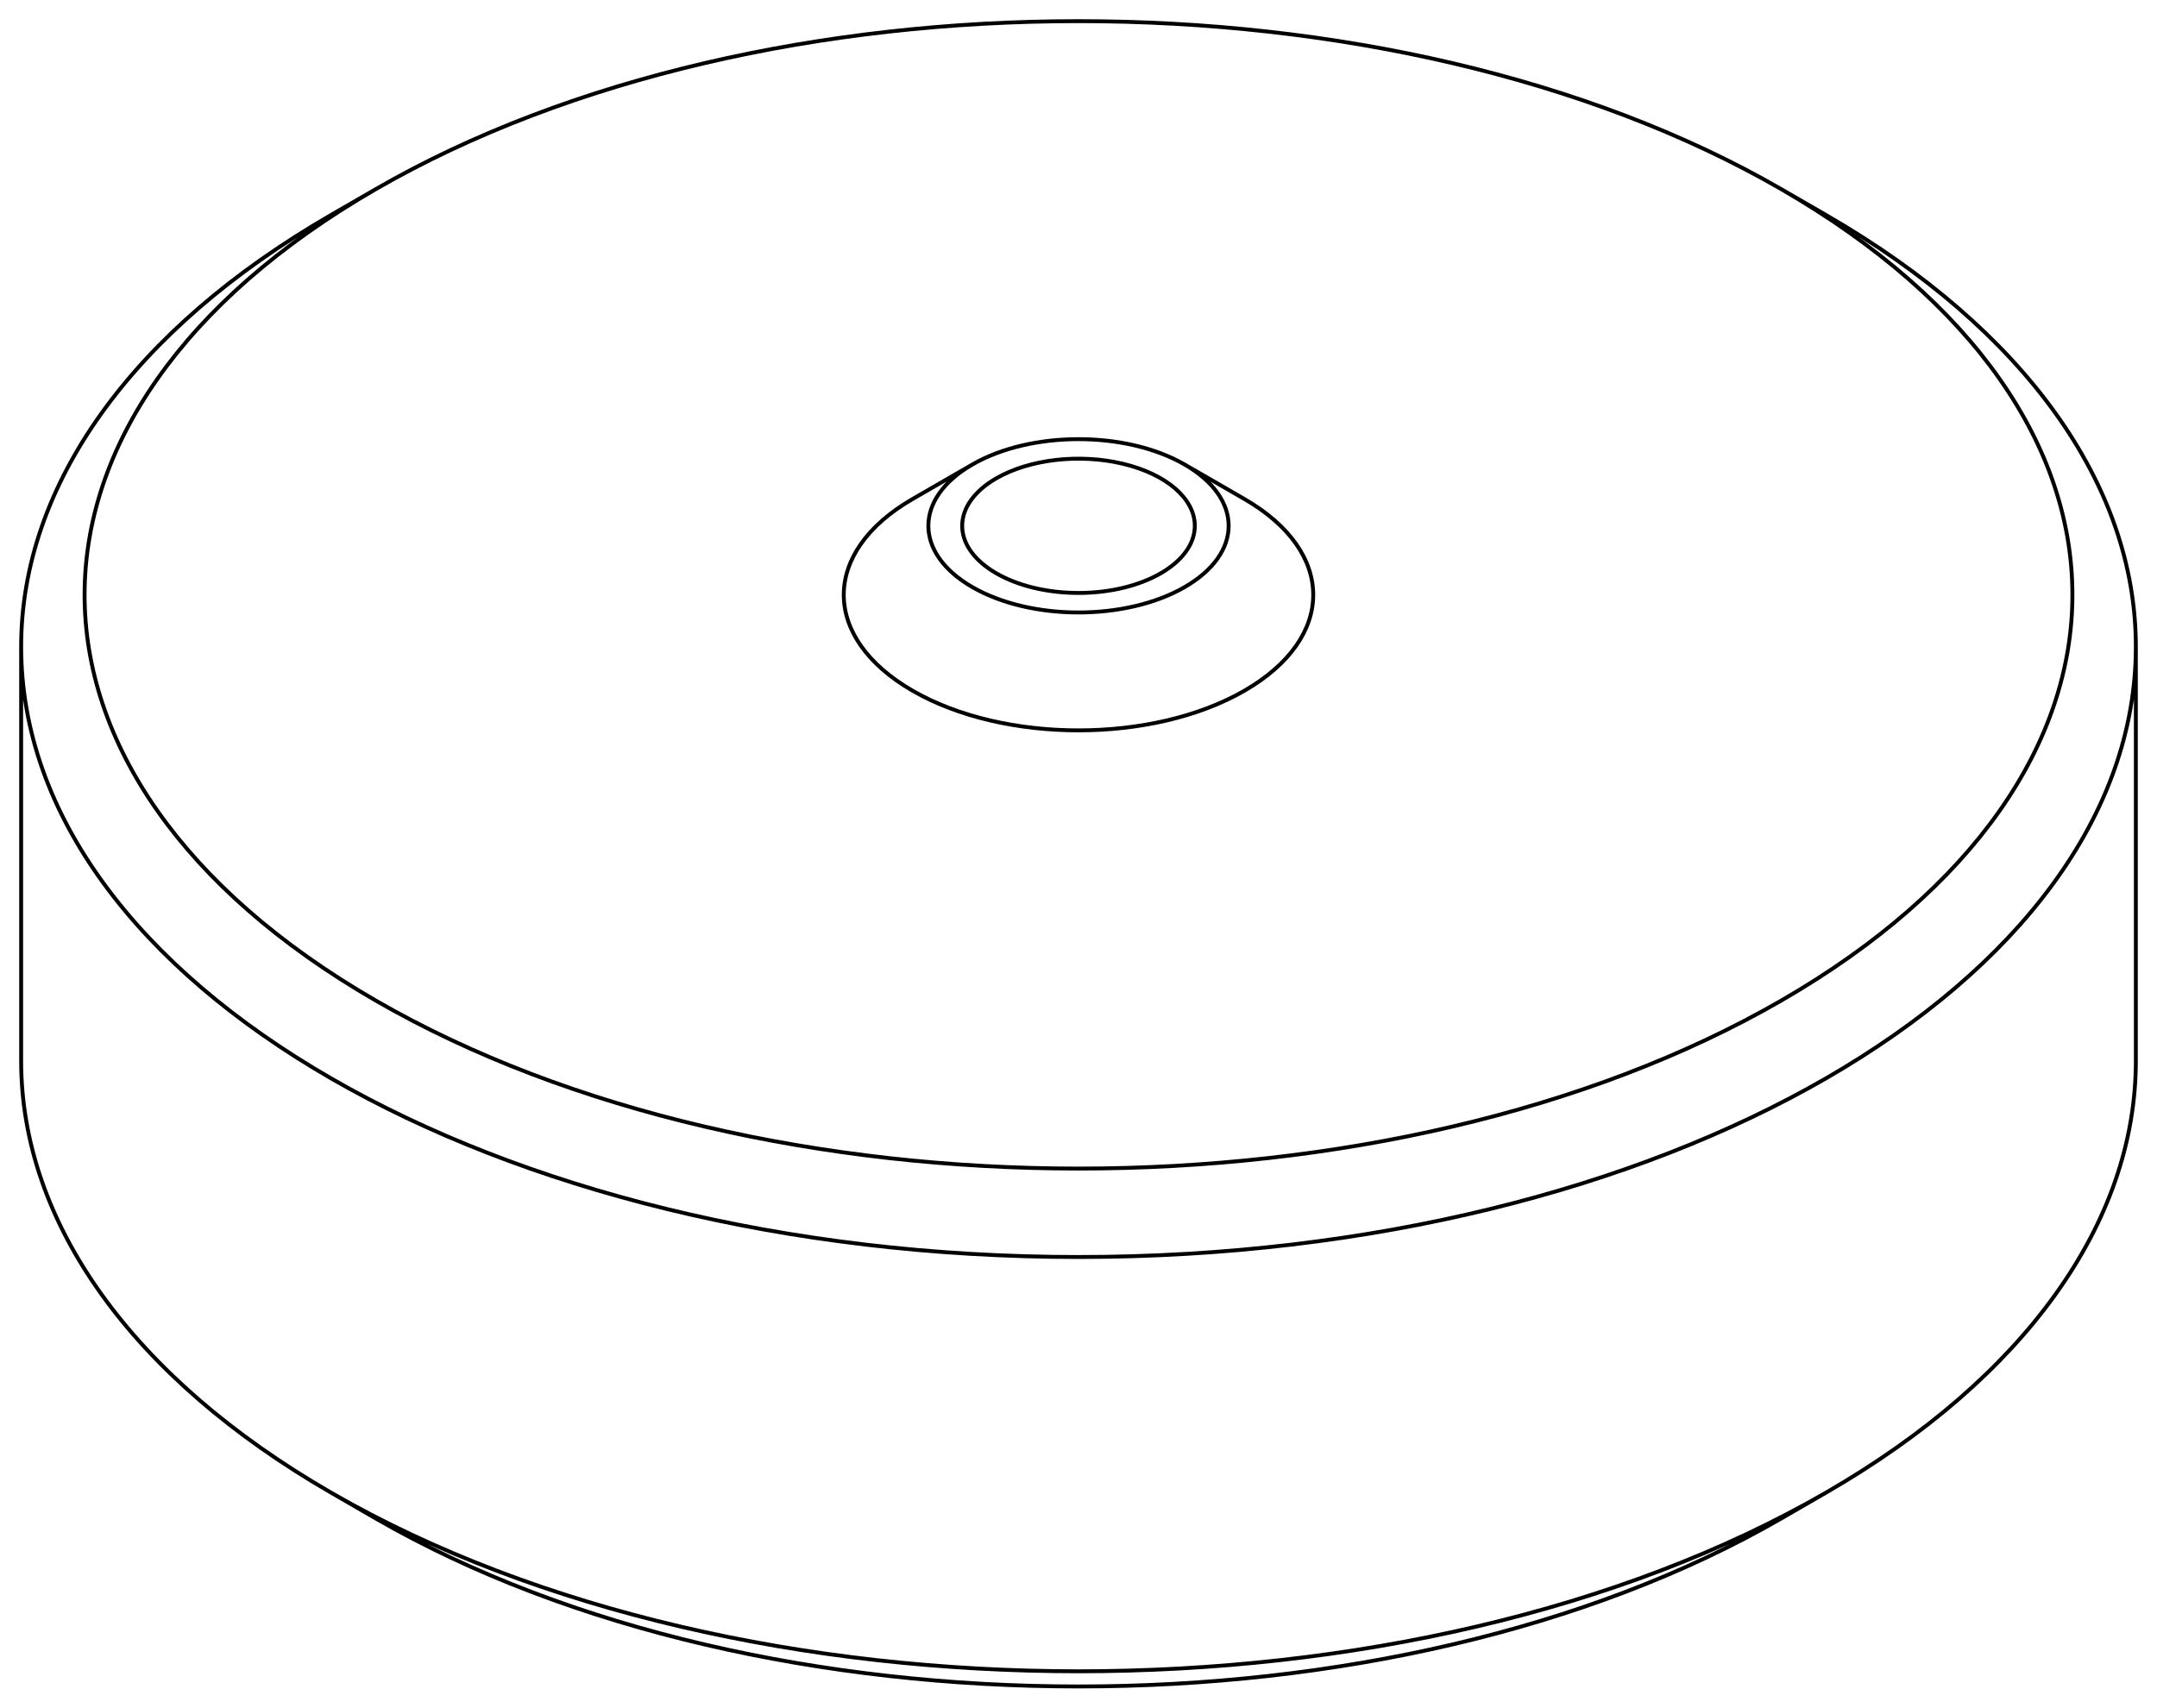
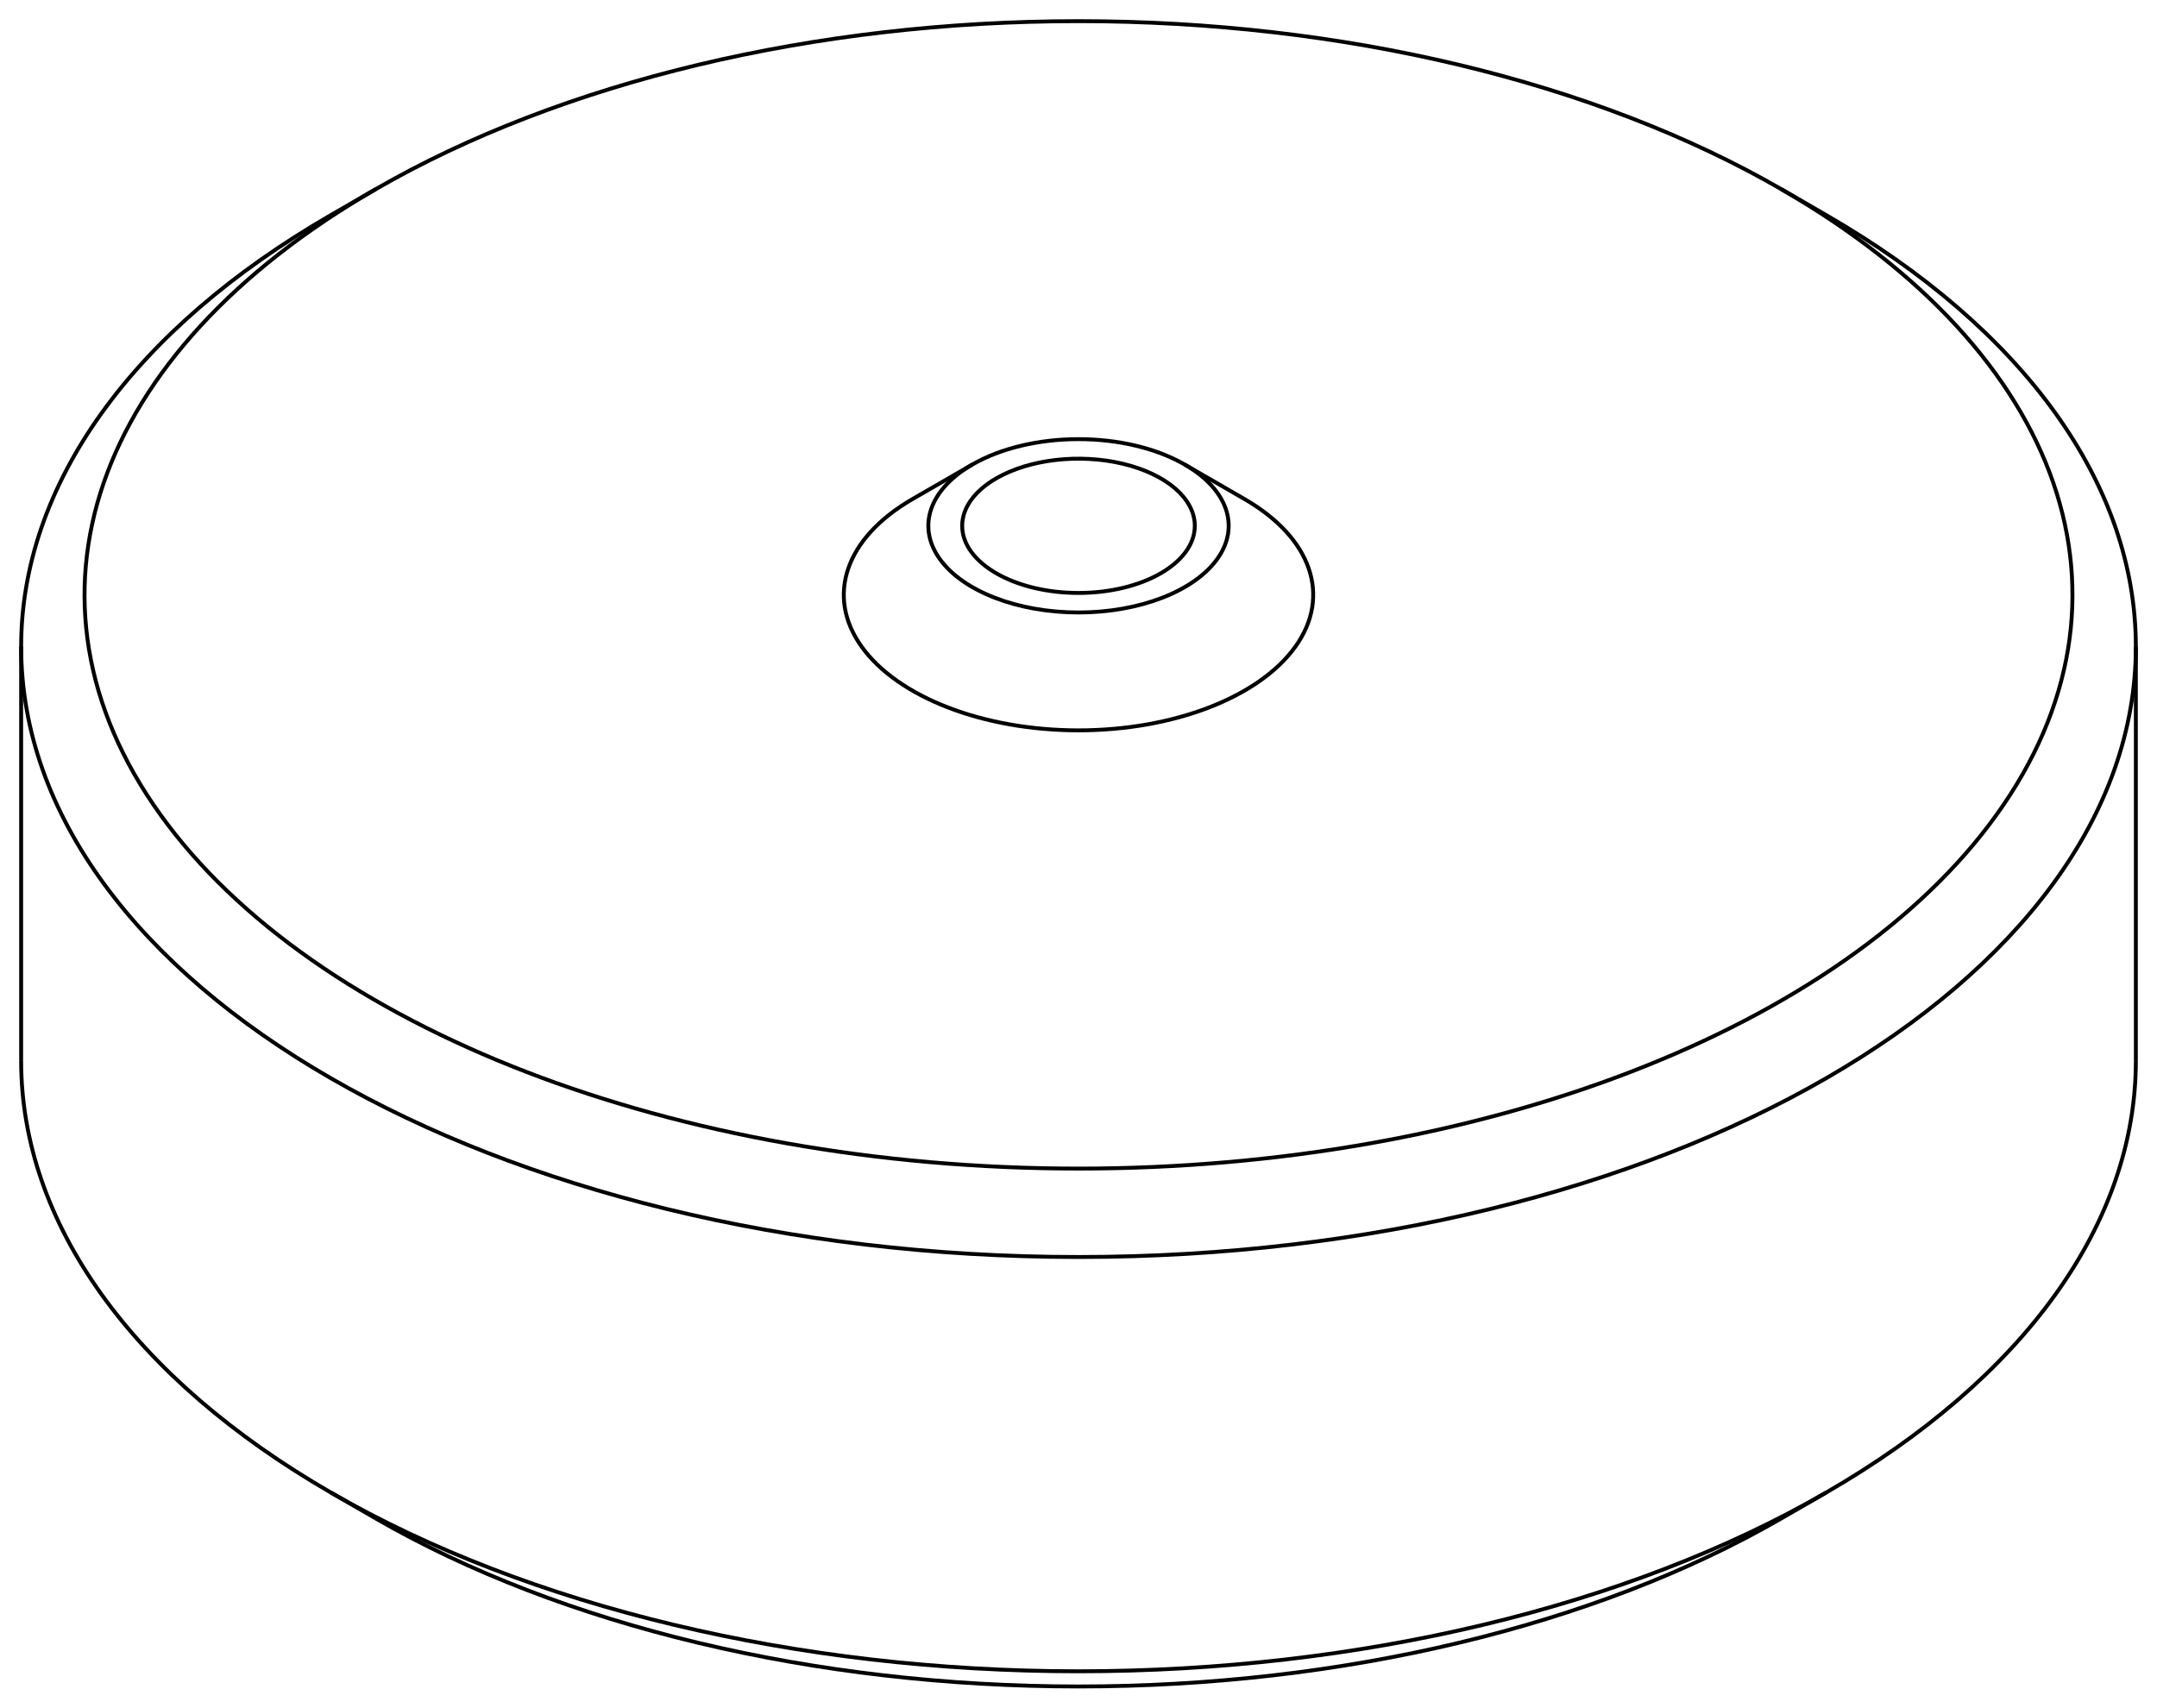
- <svg xmlns="http://www.w3.org/2000/svg" version="1.1" viewBox="-51 -38.75 102 80.766" fill="none" stroke="black" stroke-width="0.2%" vector-effect="non-scaling-stroke">
-   <path d="M -33.234 33.068 A 47 27.135 180 0 0 33.234 33.068 L 35.355 31.843 A 50 28.868 180 0 0 50 11.431 M -50 11.431 A 50 28.868 180 0 0 -35.355 31.843 A 50 28.868 180 0 0 35.355 31.843 M 35.355 -28.577 A 50 28.868 360 0 1 50 -8.165 A 50 28.868 360 0 1 -50 -8.165 A 50 28.868 360 0 1 -35.355 -28.577 L -33.234 -29.802 A 47 27.135 360 0 1 33.234 -29.802 L 35.355 -28.577 Z M 33.234 -29.802 A 47 27.135 360 1 1 -33.234 -29.802 M -3.889 -16.126 A 5.5 3.175 360 0 1 5.5 -13.88 A 5.5 3.175 360 0 1 -5.5 -13.88 A 5.5 3.175 360 0 1 -3.889 -16.126 Z M 7.849 -15.146 A 11.1 6.409 360 1 1 -7.849 -15.146 L -5.02 -16.779 A 7.1 4.099 360 0 1 5.02 -16.779 L 7.849 -15.146 Z M 5.02 -16.779 A 7.1 4.099 360 1 1 -5.02 -16.779 M -33.234 33.068 L -35.355 31.843 M -50 -8.165 L -50 11.431 M 50 -8.165 L 50 11.431" />
+ <svg xmlns="http://www.w3.org/2000/svg" version="1.1" viewBox="-50.983 -38.74 102 80.766" fill="none" stroke="black" stroke-width="0.2%" vector-effect="non-scaling-stroke">
+   <path d="M -33.217 33.078 A 47 27.135 180 0 0 0.017 41.026 A 47 27.135 180 0 0 33.251 33.078 L 35.373 31.853 A 50 28.868 180 0 0 46.211 22.488 A 50 28.868 180 0 0 50.017 11.441" />
+   <path d="M -49.983 11.441 A 50 28.868 180 0 0 -46.177 22.488 A 50 28.868 180 0 0 -35.338 31.853 A 50 28.868 180 0 0 0.017 40.308 A 50 28.868 180 0 0 35.373 31.853" />
+   <path d="M 35.373 -28.567 A 50 28.868 360 0 1 46.211 -19.202 A 50 28.868 360 0 1 50.017 -8.155 A 50 28.868 360 0 1 0.017 20.713 A 50 28.868 360 0 1 -49.983 -8.155 A 50 28.868 360 0 1 -46.177 -19.202 A 50 28.868 360 0 1 -35.338 -28.567 L -33.217 -29.792 A 47 27.135 360 0 1 0.017 -37.74 A 47 27.135 360 0 1 33.251 -29.792 L 35.373 -28.567 Z" />
+   <path d="M 33.251 -29.792 A 47 27.135 360 0 1 0.017 16.531 A 47 27.135 360 0 1 -33.217 -29.792" />
+   <path d="M -3.872 -16.116 A 5.5 3.175 360 0 1 2.122 -16.804 A 5.5 3.175 360 0 1 5.517 -13.87 A 5.5 3.175 360 0 1 0.017 -10.695 A 5.5 3.175 360 0 1 -5.483 -13.87 A 5.5 3.175 360 0 1 -5.064 -15.086 A 5.5 3.175 360 0 1 -3.872 -16.116 Z" />
+   <path d="M 7.866 -15.136 A 11.1 6.409 360 0 1 0.017 -4.196 A 11.1 6.409 360 0 1 -7.832 -15.136 L -5.003 -16.769 A 7.1 4.099 360 0 1 0.017 -17.97 A 7.1 4.099 360 0 1 5.038 -16.769 L 7.866 -15.136 Z" />
+   <path d="M 5.038 -16.769 A 7.1 4.099 360 0 1 0.017 -9.771 A 7.1 4.099 360 0 1 -5.003 -16.769" />
+   <path d="M -33.217 33.078 L -35.338 31.853" />
+   <path d="M -49.983 -8.155 L -49.983 11.441" />
+   <path d="M 50.017 -8.155 L 50.017 11.441" />
</svg>
